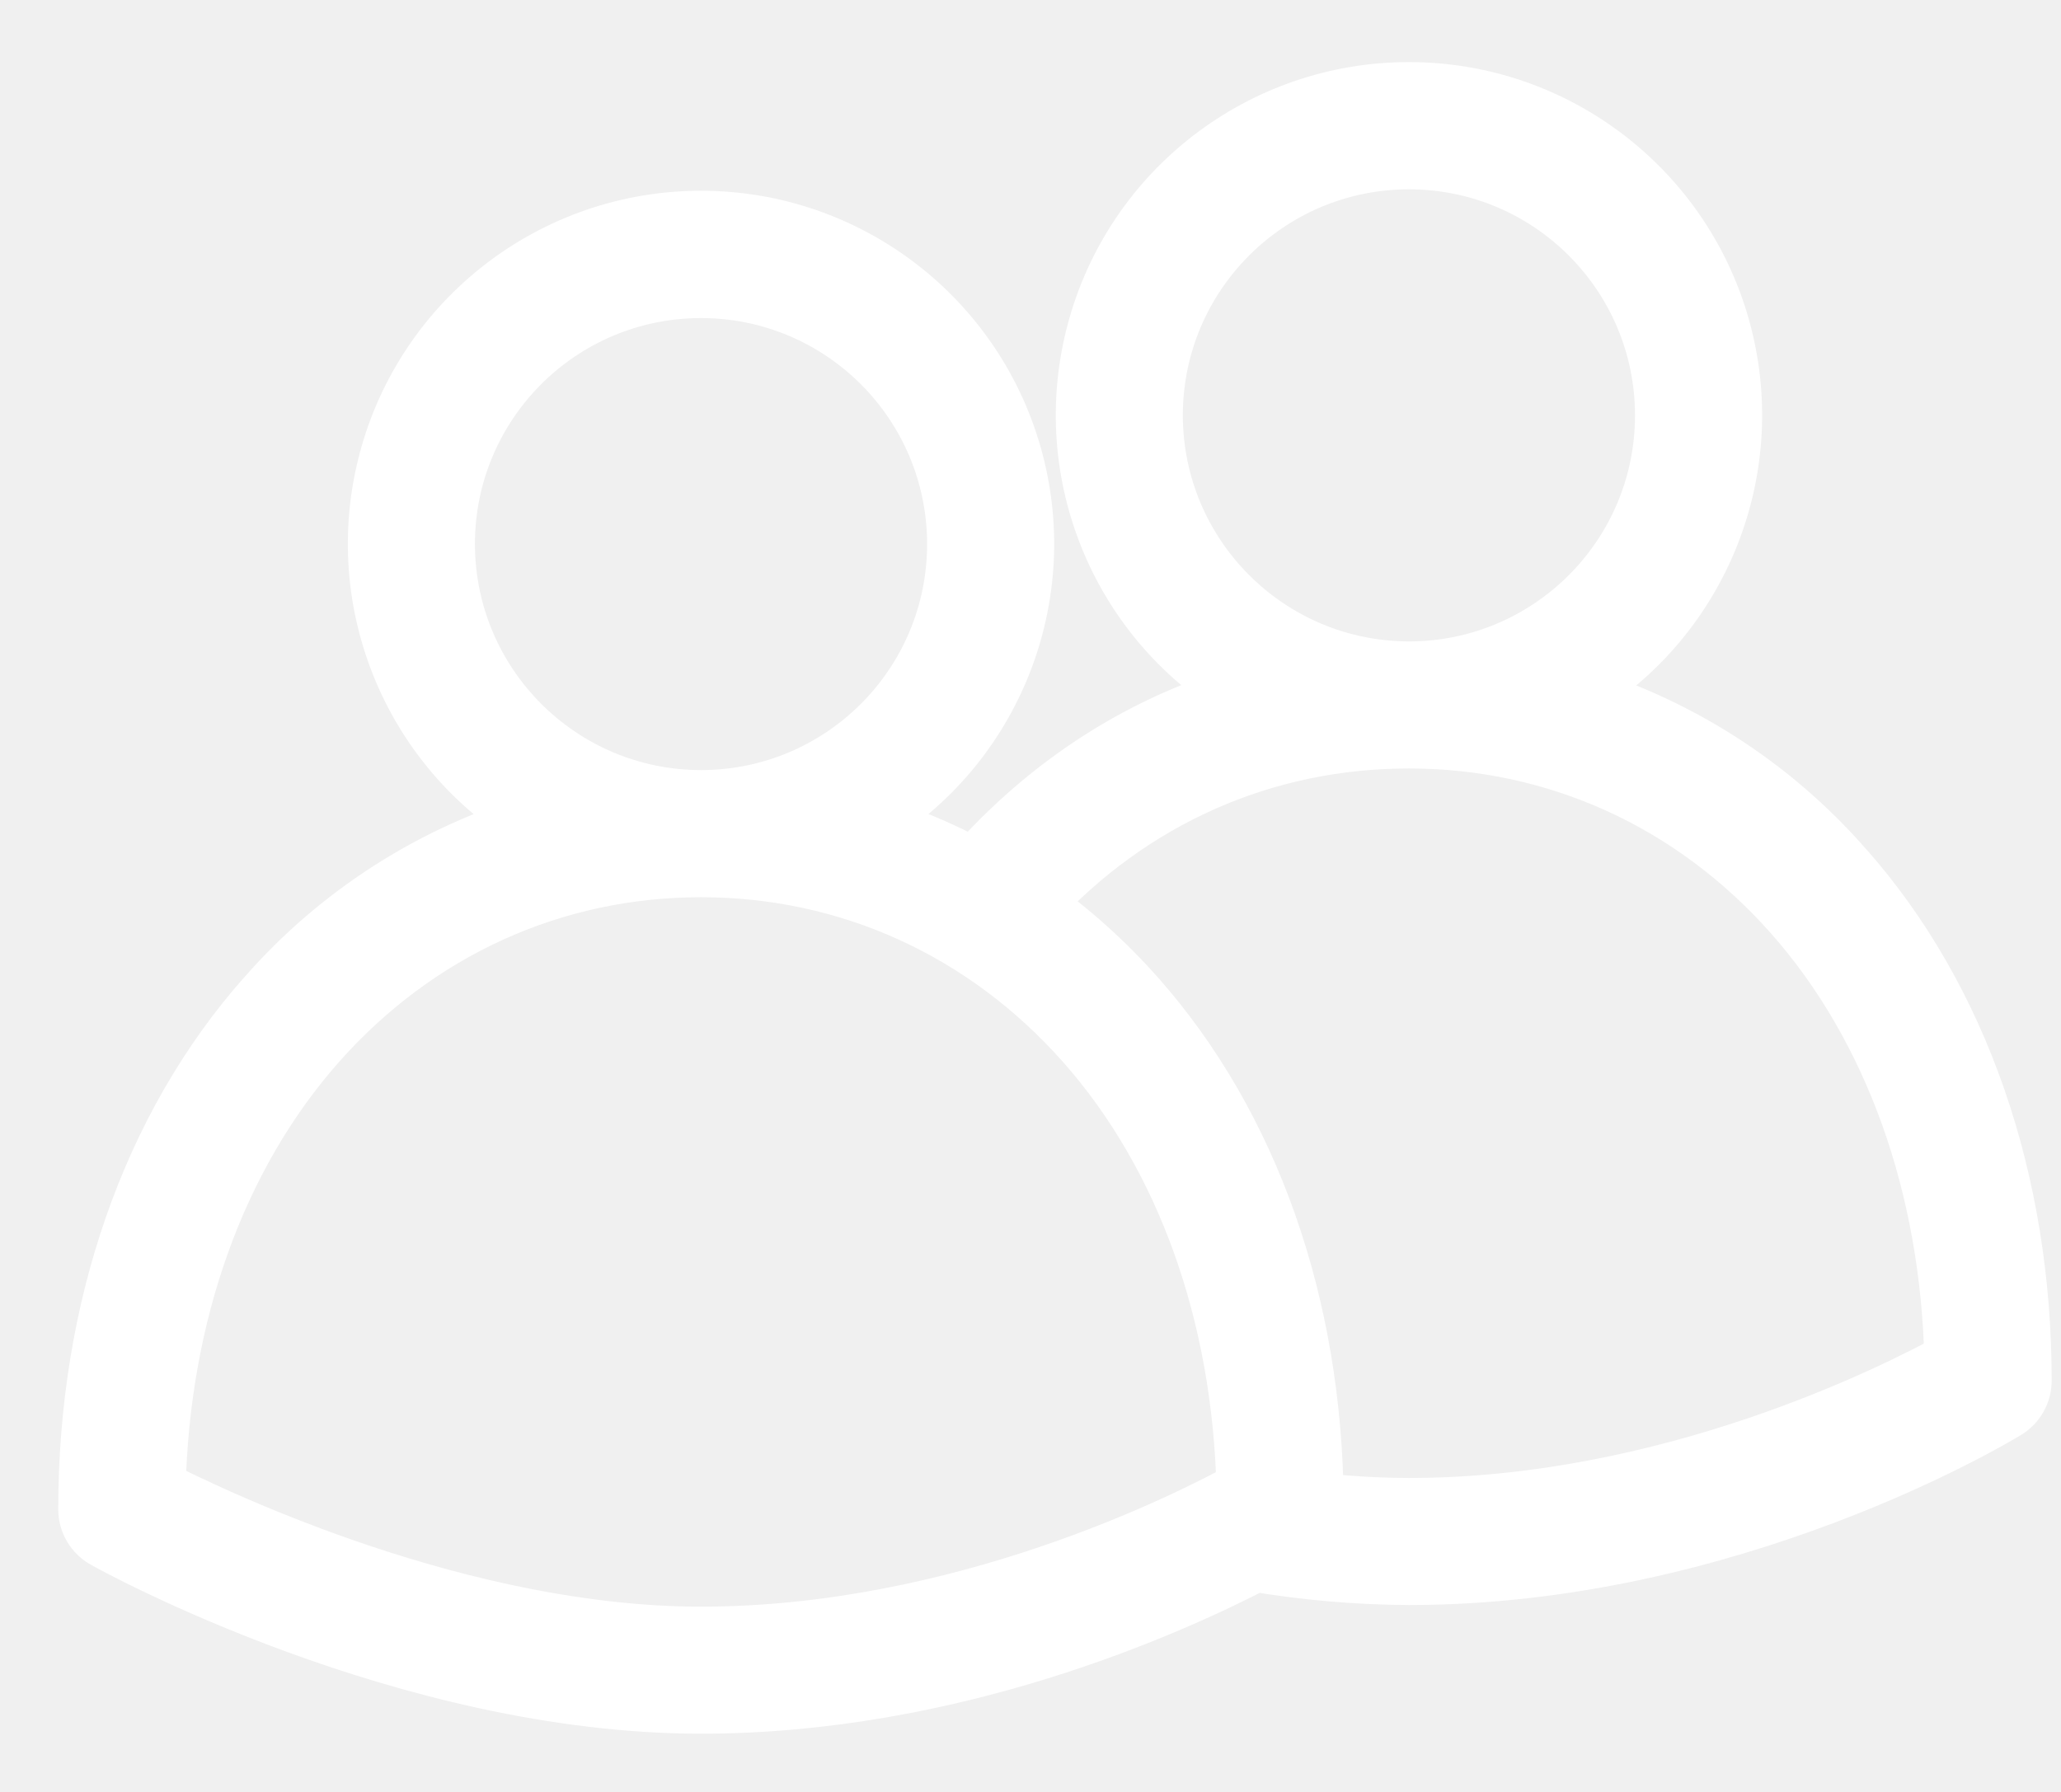
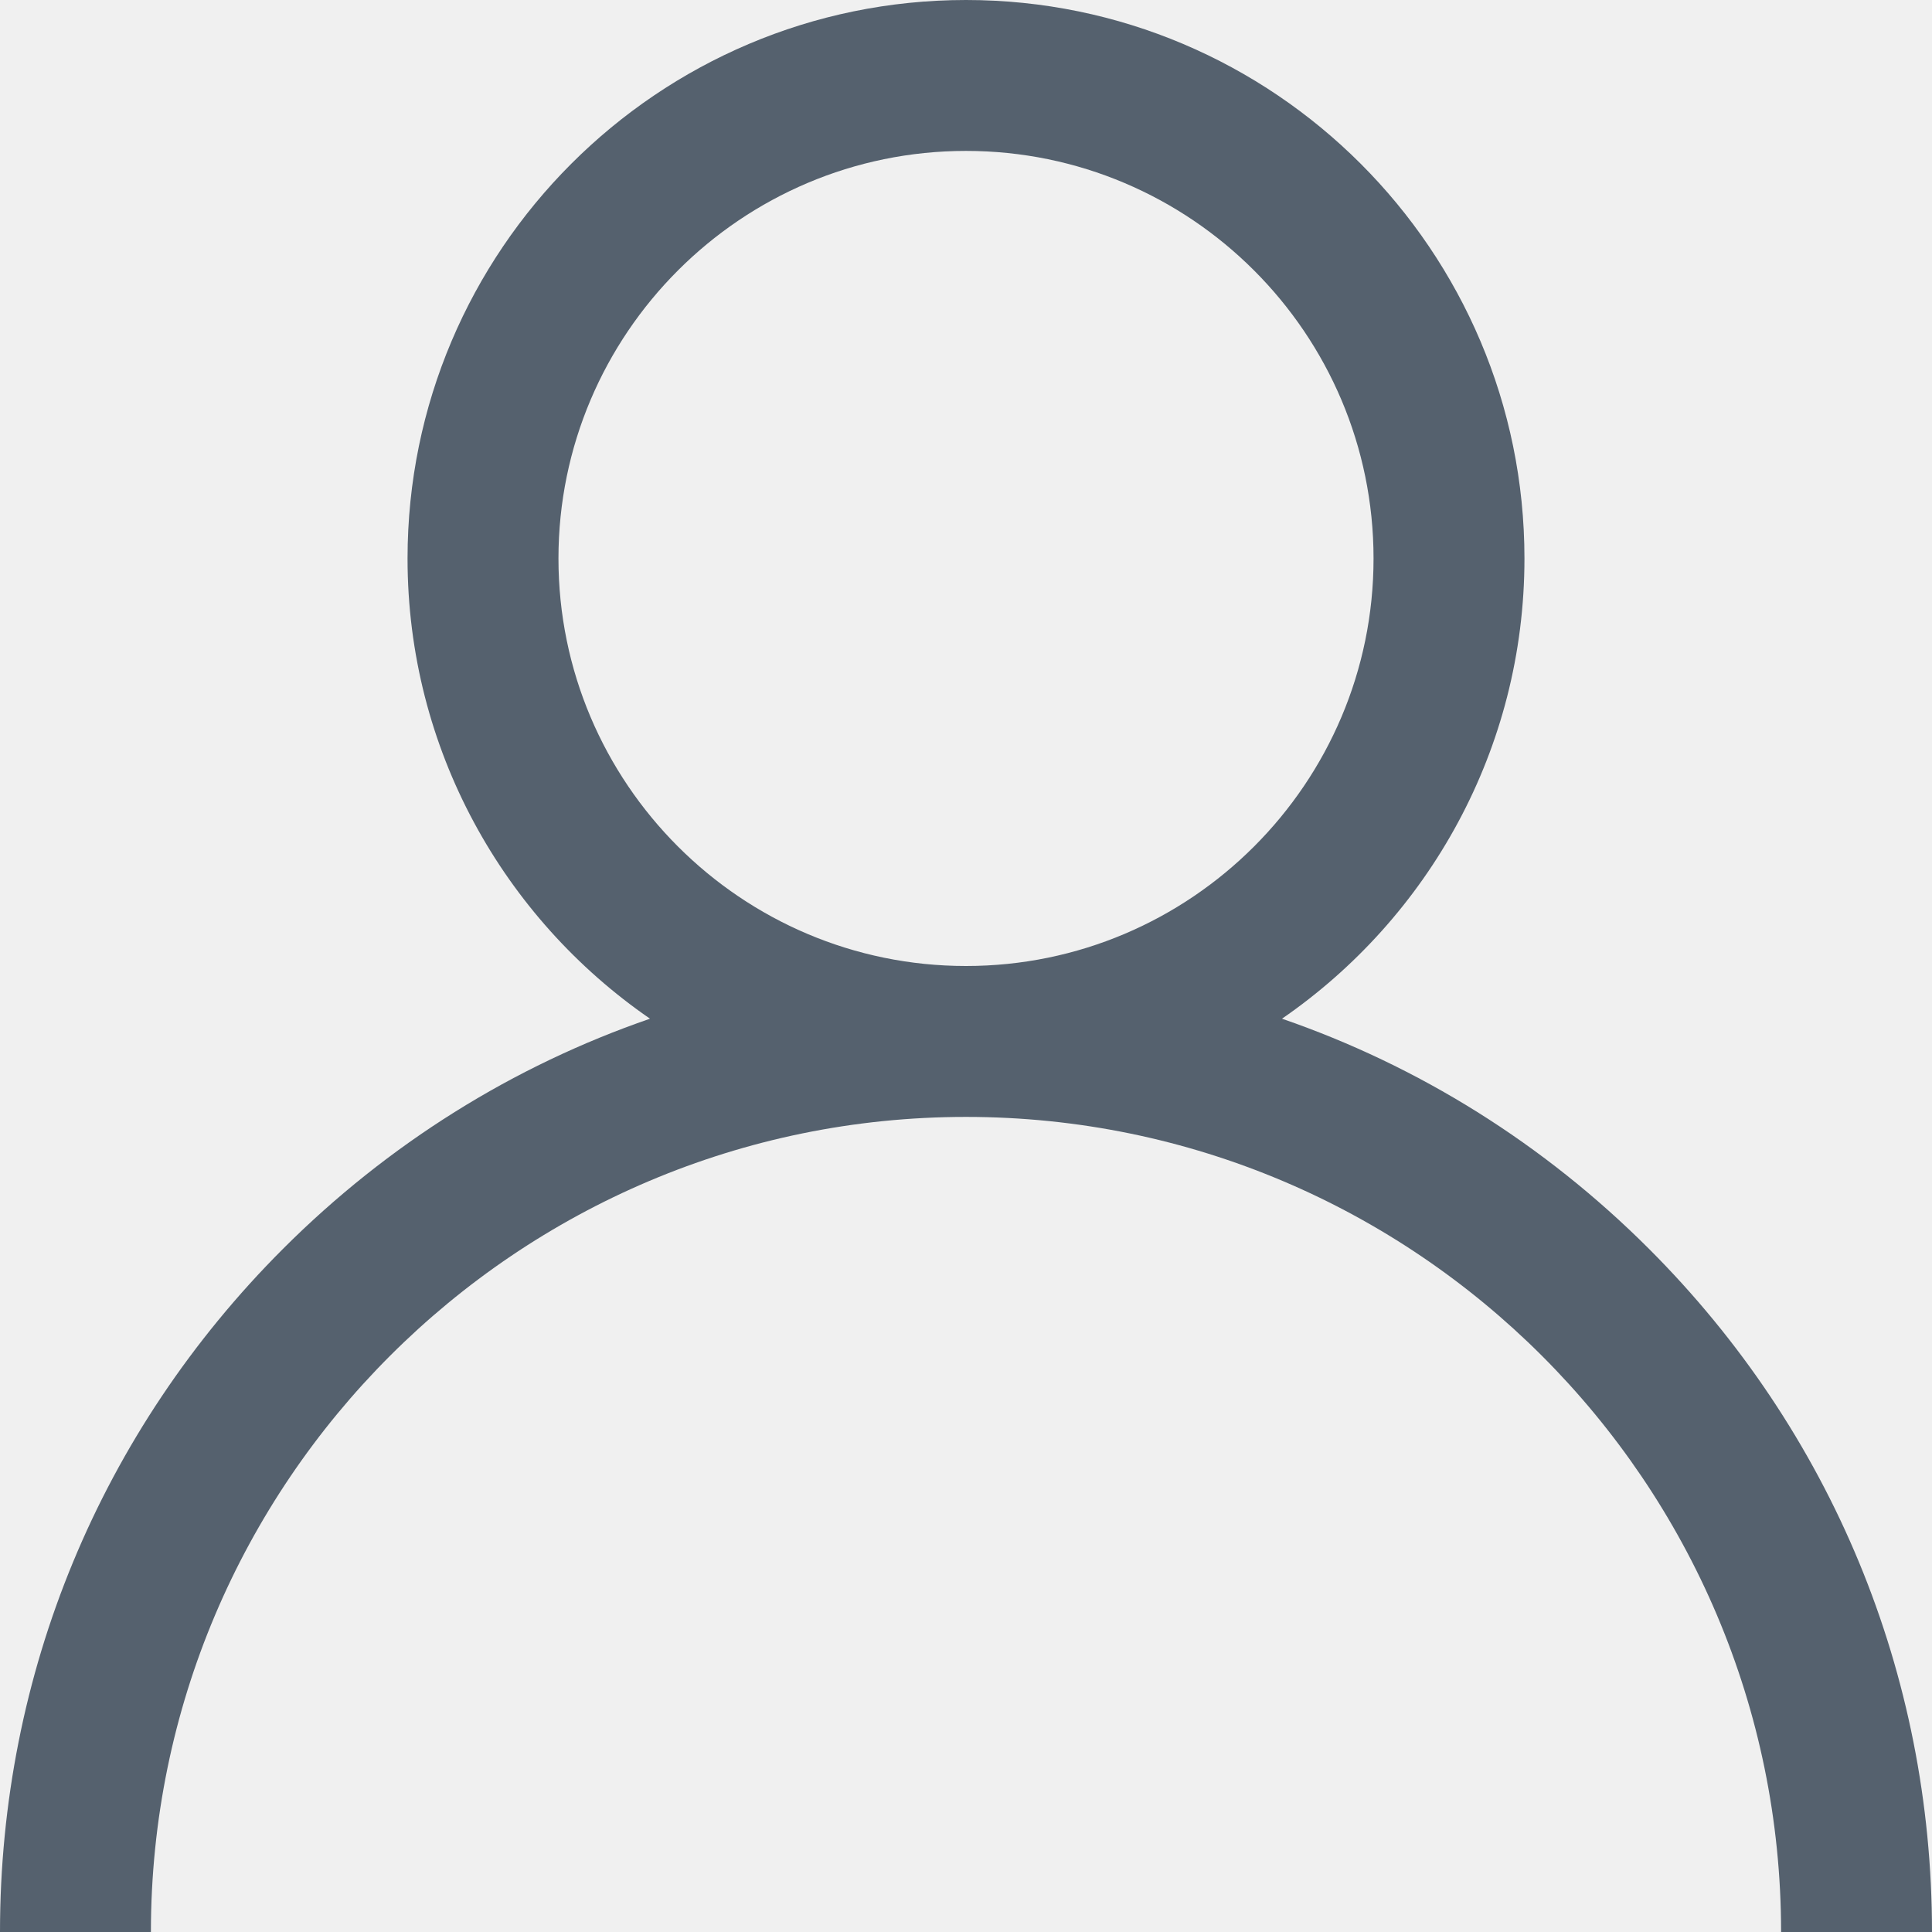
- <svg xmlns="http://www.w3.org/2000/svg" width="23" height="20" viewBox="0 0 23 20" fill="none">
-   <path fill-rule="evenodd" clip-rule="evenodd" d="M17.498 7.756C18.915 6.951 19.611 5.292 19.195 3.717C18.779 2.142 17.354 1.044 15.725 1.043C14.095 1.042 12.67 2.139 12.252 3.714C11.835 5.289 12.53 6.948 13.945 7.754C12.775 8.088 11.724 8.756 10.877 9.716C10.471 9.495 10.042 9.319 9.598 9.192C11.014 8.387 11.711 6.728 11.295 5.153C10.878 3.577 9.453 2.479 7.823 2.479C6.193 2.479 4.768 3.577 4.351 5.153C3.935 6.728 4.631 8.387 6.048 9.192C4.861 9.536 3.797 10.214 2.983 11.145C1.704 12.59 1 14.614 1 16.846C1 16.976 1.071 17.096 1.185 17.16C1.32 17.235 4.536 19 7.823 19C10.613 19 13.014 17.927 13.999 17.415C14.569 17.511 15.146 17.561 15.723 17.564C19.309 17.564 22.251 15.791 22.374 15.716C22.481 15.65 22.546 15.534 22.546 15.409C22.546 13.178 21.842 11.153 20.563 9.708C19.749 8.777 18.686 8.1 17.498 7.756ZM12.85 4.636C12.85 3.05 14.137 1.763 15.723 1.763C17.31 1.763 18.596 3.05 18.596 4.636C18.596 6.223 17.31 7.509 15.723 7.509C14.137 7.507 12.852 6.222 12.85 4.636ZM7.823 3.2C6.236 3.2 4.95 4.486 4.95 6.073C4.952 7.658 6.237 8.944 7.823 8.945C9.41 8.945 10.696 7.659 10.696 6.073C10.696 4.486 9.41 3.2 7.823 3.2ZM7.823 18.282C5.157 18.282 2.445 16.999 1.721 16.63C1.764 14.66 2.399 12.888 3.521 11.621C4.639 10.359 6.167 9.664 7.823 9.664C9.479 9.664 11.007 10.359 12.125 11.621C13.248 12.89 13.884 14.665 13.925 16.638C13.254 17.008 10.726 18.282 7.823 18.282ZM14.645 16.781C15.003 16.823 15.363 16.845 15.723 16.846C18.632 16.846 21.155 15.572 21.826 15.202C21.784 13.229 21.148 11.454 20.025 10.185C18.907 8.922 17.38 8.227 15.723 8.227C14.094 8.227 12.608 8.89 11.498 10.101C11.925 10.402 12.316 10.753 12.662 11.145C13.929 12.576 14.632 14.575 14.645 16.781Z" fill="white" />
-   <path d="M19.195 3.717L18.857 3.806L19.195 3.717ZM17.498 7.756L17.325 7.452L16.604 7.861L17.401 8.092L17.498 7.756ZM15.725 1.043L15.725 0.693H15.725L15.725 1.043ZM13.945 7.754L14.041 8.091L14.842 7.862L14.119 7.45L13.945 7.754ZM10.877 9.716L10.71 10.024L10.955 10.157L11.14 9.948L10.877 9.716ZM9.598 9.192L9.425 8.888L8.701 9.3L9.501 9.529L9.598 9.192ZM6.048 9.192L6.146 9.528L6.942 9.298L6.221 8.888L6.048 9.192ZM2.983 11.145L3.246 11.377L3.247 11.375L2.983 11.145ZM1 16.846H0.65V16.846L1 16.846ZM1.185 17.16L1.355 16.854L1.355 16.854L1.185 17.16ZM13.999 17.415L14.058 17.07L13.942 17.05L13.838 17.104L13.999 17.415ZM15.723 17.564L15.721 17.914H15.723V17.564ZM22.374 15.716L22.192 15.417L22.192 15.417L22.374 15.716ZM22.546 15.409L22.896 15.409V15.409H22.546ZM20.563 9.708L20.299 9.939L20.301 9.94L20.563 9.708ZM12.85 4.636H12.5L12.5 4.637L12.85 4.636ZM15.723 7.509L15.723 7.859H15.723V7.509ZM4.95 6.073H4.6L4.6 6.073L4.95 6.073ZM7.823 8.945L7.823 9.295H7.823V8.945ZM1.721 16.63L1.371 16.622L1.366 16.842L1.562 16.942L1.721 16.63ZM3.521 11.621L3.783 11.853L3.783 11.853L3.521 11.621ZM12.125 11.621L11.863 11.853L11.863 11.853L12.125 11.621ZM13.925 16.638L14.094 16.945L14.28 16.843L14.275 16.631L13.925 16.638ZM15.723 16.846L15.722 17.196H15.723V16.846ZM14.645 16.781L14.295 16.783L14.297 17.092L14.604 17.128L14.645 16.781ZM21.826 15.202L21.995 15.509L22.18 15.406L22.176 15.195L21.826 15.202ZM20.025 10.185L19.763 10.417L19.763 10.417L20.025 10.185ZM11.498 10.101L11.239 9.864L10.97 10.158L11.296 10.387L11.498 10.101ZM12.662 11.145L12.4 11.377L12.4 11.377L12.662 11.145ZM18.857 3.806C19.232 5.228 18.603 6.725 17.325 7.452L17.671 8.06C19.226 7.176 19.99 5.357 19.534 3.628L18.857 3.806ZM15.725 1.393C17.195 1.394 18.481 2.384 18.857 3.806L19.534 3.628C19.077 1.899 17.513 0.694 15.725 0.693L15.725 1.393ZM12.59 3.803C12.967 2.382 14.254 1.392 15.725 1.393L15.725 0.693C13.937 0.692 12.372 1.895 11.914 3.624L12.59 3.803ZM14.119 7.45C12.841 6.722 12.213 5.225 12.59 3.803L11.914 3.624C11.456 5.353 12.219 7.173 13.772 8.058L14.119 7.45ZM11.14 9.948C11.944 9.036 12.938 8.405 14.041 8.091L13.85 7.418C12.612 7.77 11.504 8.476 10.615 9.485L11.14 9.948ZM9.501 9.529C9.921 9.649 10.327 9.815 10.71 10.024L11.045 9.409C10.616 9.175 10.163 8.99 9.694 8.856L9.501 9.529ZM10.956 5.242C11.332 6.664 10.703 8.161 9.425 8.888L9.771 9.496C11.326 8.613 12.09 6.792 11.633 5.063L10.956 5.242ZM7.823 2.829C9.294 2.829 10.58 3.82 10.956 5.242L11.633 5.063C11.176 3.334 9.612 2.129 7.823 2.129V2.829ZM4.69 5.242C5.066 3.82 6.352 2.829 7.823 2.829V2.129C6.034 2.129 4.47 3.334 4.013 5.063L4.69 5.242ZM6.221 8.888C4.942 8.161 4.314 6.664 4.69 5.242L4.013 5.063C3.556 6.792 4.32 8.613 5.875 9.496L6.221 8.888ZM3.247 11.375C4.016 10.495 5.022 9.854 6.146 9.528L5.951 8.856C4.699 9.219 3.577 9.933 2.72 10.915L3.247 11.375ZM1.35 16.846C1.35 14.686 2.032 12.748 3.246 11.377L2.721 10.913C1.377 12.432 0.65 14.543 0.65 16.846H1.35ZM1.355 16.854C1.352 16.852 1.35 16.849 1.35 16.846L0.65 16.846C0.65 17.103 0.79 17.34 1.015 17.465L1.355 16.854ZM7.823 18.65C4.633 18.65 1.487 16.927 1.355 16.854L1.015 17.465C1.153 17.543 4.438 19.35 7.823 19.35V18.65ZM13.838 17.104C12.873 17.605 10.531 18.65 7.823 18.65V19.35C10.695 19.35 13.154 18.248 14.161 17.726L13.838 17.104ZM15.725 17.214C15.166 17.211 14.609 17.163 14.058 17.07L13.941 17.76C14.53 17.859 15.125 17.911 15.721 17.914L15.725 17.214ZM22.192 15.417C22.082 15.484 19.209 17.214 15.723 17.214V17.914C19.409 17.914 22.42 16.098 22.557 16.014L22.192 15.417ZM22.196 15.409C22.196 15.412 22.195 15.415 22.192 15.417L22.557 16.014C22.767 15.886 22.896 15.656 22.896 15.409L22.196 15.409ZM20.301 9.94C21.514 11.312 22.196 13.249 22.196 15.409H22.896C22.896 13.107 22.169 10.995 20.825 9.476L20.301 9.94ZM17.401 8.092C18.524 8.417 19.53 9.058 20.299 9.939L20.826 9.478C19.969 8.497 18.847 7.782 17.595 7.42L17.401 8.092ZM15.723 1.413C13.943 1.413 12.5 2.856 12.5 4.636H13.2C13.2 3.243 14.33 2.113 15.723 2.113V1.413ZM18.946 4.636C18.946 2.856 17.503 1.413 15.723 1.413V2.113C17.116 2.113 18.246 3.243 18.246 4.636H18.946ZM15.723 7.859C17.503 7.859 18.946 6.416 18.946 4.636H18.246C18.246 6.029 17.116 7.159 15.723 7.159V7.859ZM12.5 4.637C12.502 6.415 13.944 7.857 15.723 7.859L15.724 7.159C14.331 7.157 13.202 6.029 13.2 4.636L12.5 4.637ZM5.3 6.073C5.3 4.679 6.43 3.55 7.823 3.55V2.85C6.043 2.85 4.6 4.293 4.6 6.073H5.3ZM7.823 8.595C6.43 8.594 5.302 7.465 5.3 6.072L4.6 6.073C4.602 7.852 6.044 9.293 7.823 9.295L7.823 8.595ZM10.346 6.073C10.346 7.466 9.216 8.595 7.823 8.595V9.295C9.603 9.295 11.046 7.852 11.046 6.073H10.346ZM7.823 3.55C9.216 3.55 10.346 4.679 10.346 6.073H11.046C11.046 4.293 9.603 2.85 7.823 2.85V3.55ZM1.562 16.942C2.292 17.314 5.068 18.632 7.823 18.632V17.932C5.246 17.932 2.598 16.684 1.879 16.318L1.562 16.942ZM3.259 11.389C2.073 12.728 1.415 14.584 1.371 16.622L2.071 16.637C2.112 14.736 2.725 13.048 3.783 11.853L3.259 11.389ZM7.823 9.314C6.064 9.314 4.442 10.053 3.259 11.389L3.783 11.853C4.836 10.664 6.269 10.014 7.823 10.014V9.314ZM12.387 11.389C11.204 10.053 9.582 9.314 7.823 9.314V10.014C9.377 10.014 10.81 10.664 11.863 11.853L12.387 11.389ZM14.275 16.631C14.232 14.59 13.574 12.73 12.387 11.389L11.863 11.853C12.922 13.05 13.535 14.741 13.576 16.646L14.275 16.631ZM7.823 18.632C10.815 18.632 13.407 17.323 14.094 16.945L13.757 16.331C13.101 16.692 10.636 17.932 7.823 17.932V18.632ZM15.724 16.496C15.377 16.495 15.031 16.474 14.686 16.433L14.604 17.128C14.975 17.172 15.349 17.195 15.722 17.196L15.724 16.496ZM21.657 14.896C21.002 15.256 18.543 16.496 15.723 16.496V17.196C18.722 17.196 21.308 15.887 21.995 15.509L21.657 14.896ZM19.763 10.417C20.822 11.614 21.436 13.305 21.476 15.209L22.176 15.195C22.133 13.153 21.474 11.294 20.287 9.953L19.763 10.417ZM15.723 8.577C17.277 8.577 18.71 9.228 19.763 10.417L20.287 9.953C19.104 8.617 17.482 7.877 15.723 7.877V8.577ZM11.755 10.337C12.801 9.197 14.194 8.577 15.723 8.577V7.877C13.994 7.877 12.415 8.582 11.239 9.864L11.755 10.337ZM12.925 10.913C12.561 10.501 12.149 10.132 11.699 9.815L11.296 10.387C11.701 10.673 12.072 11.005 12.4 11.377L12.925 10.913ZM14.995 16.779C14.981 14.502 14.256 12.417 12.925 10.913L12.4 11.377C13.602 12.735 14.282 14.648 14.295 16.783L14.995 16.779Z" fill="white" />
+ <svg xmlns="http://www.w3.org/2000/svg" width="18" height="18" viewBox="0 0 18 18" fill="none">
+   <path fill-rule="evenodd" clip-rule="evenodd" d="M11.944 9.491C13.217 9.93 14.384 10.656 15.364 11.636C17.064 13.336 18 15.596 18 18H16.594C16.594 13.813 13.187 10.406 9 10.406C4.813 10.406 1.406 13.813 1.406 18H0C0 15.596 0.936 13.336 2.636 11.636C3.616 10.656 4.783 9.93 6.056 9.491C4.693 8.552 3.797 6.98 3.797 5.203C3.797 2.334 6.131 0 9 0C11.869 0 14.203 2.334 14.203 5.203C14.203 6.98 13.307 8.552 11.944 9.491ZM5.203 5.203C5.203 7.297 6.906 9 9 9C11.094 9 12.797 7.297 12.797 5.203C12.797 3.11 11.094 1.406 9 1.406C6.906 1.406 5.203 3.11 5.203 5.203Z" fill="#55616E" />
</svg>
